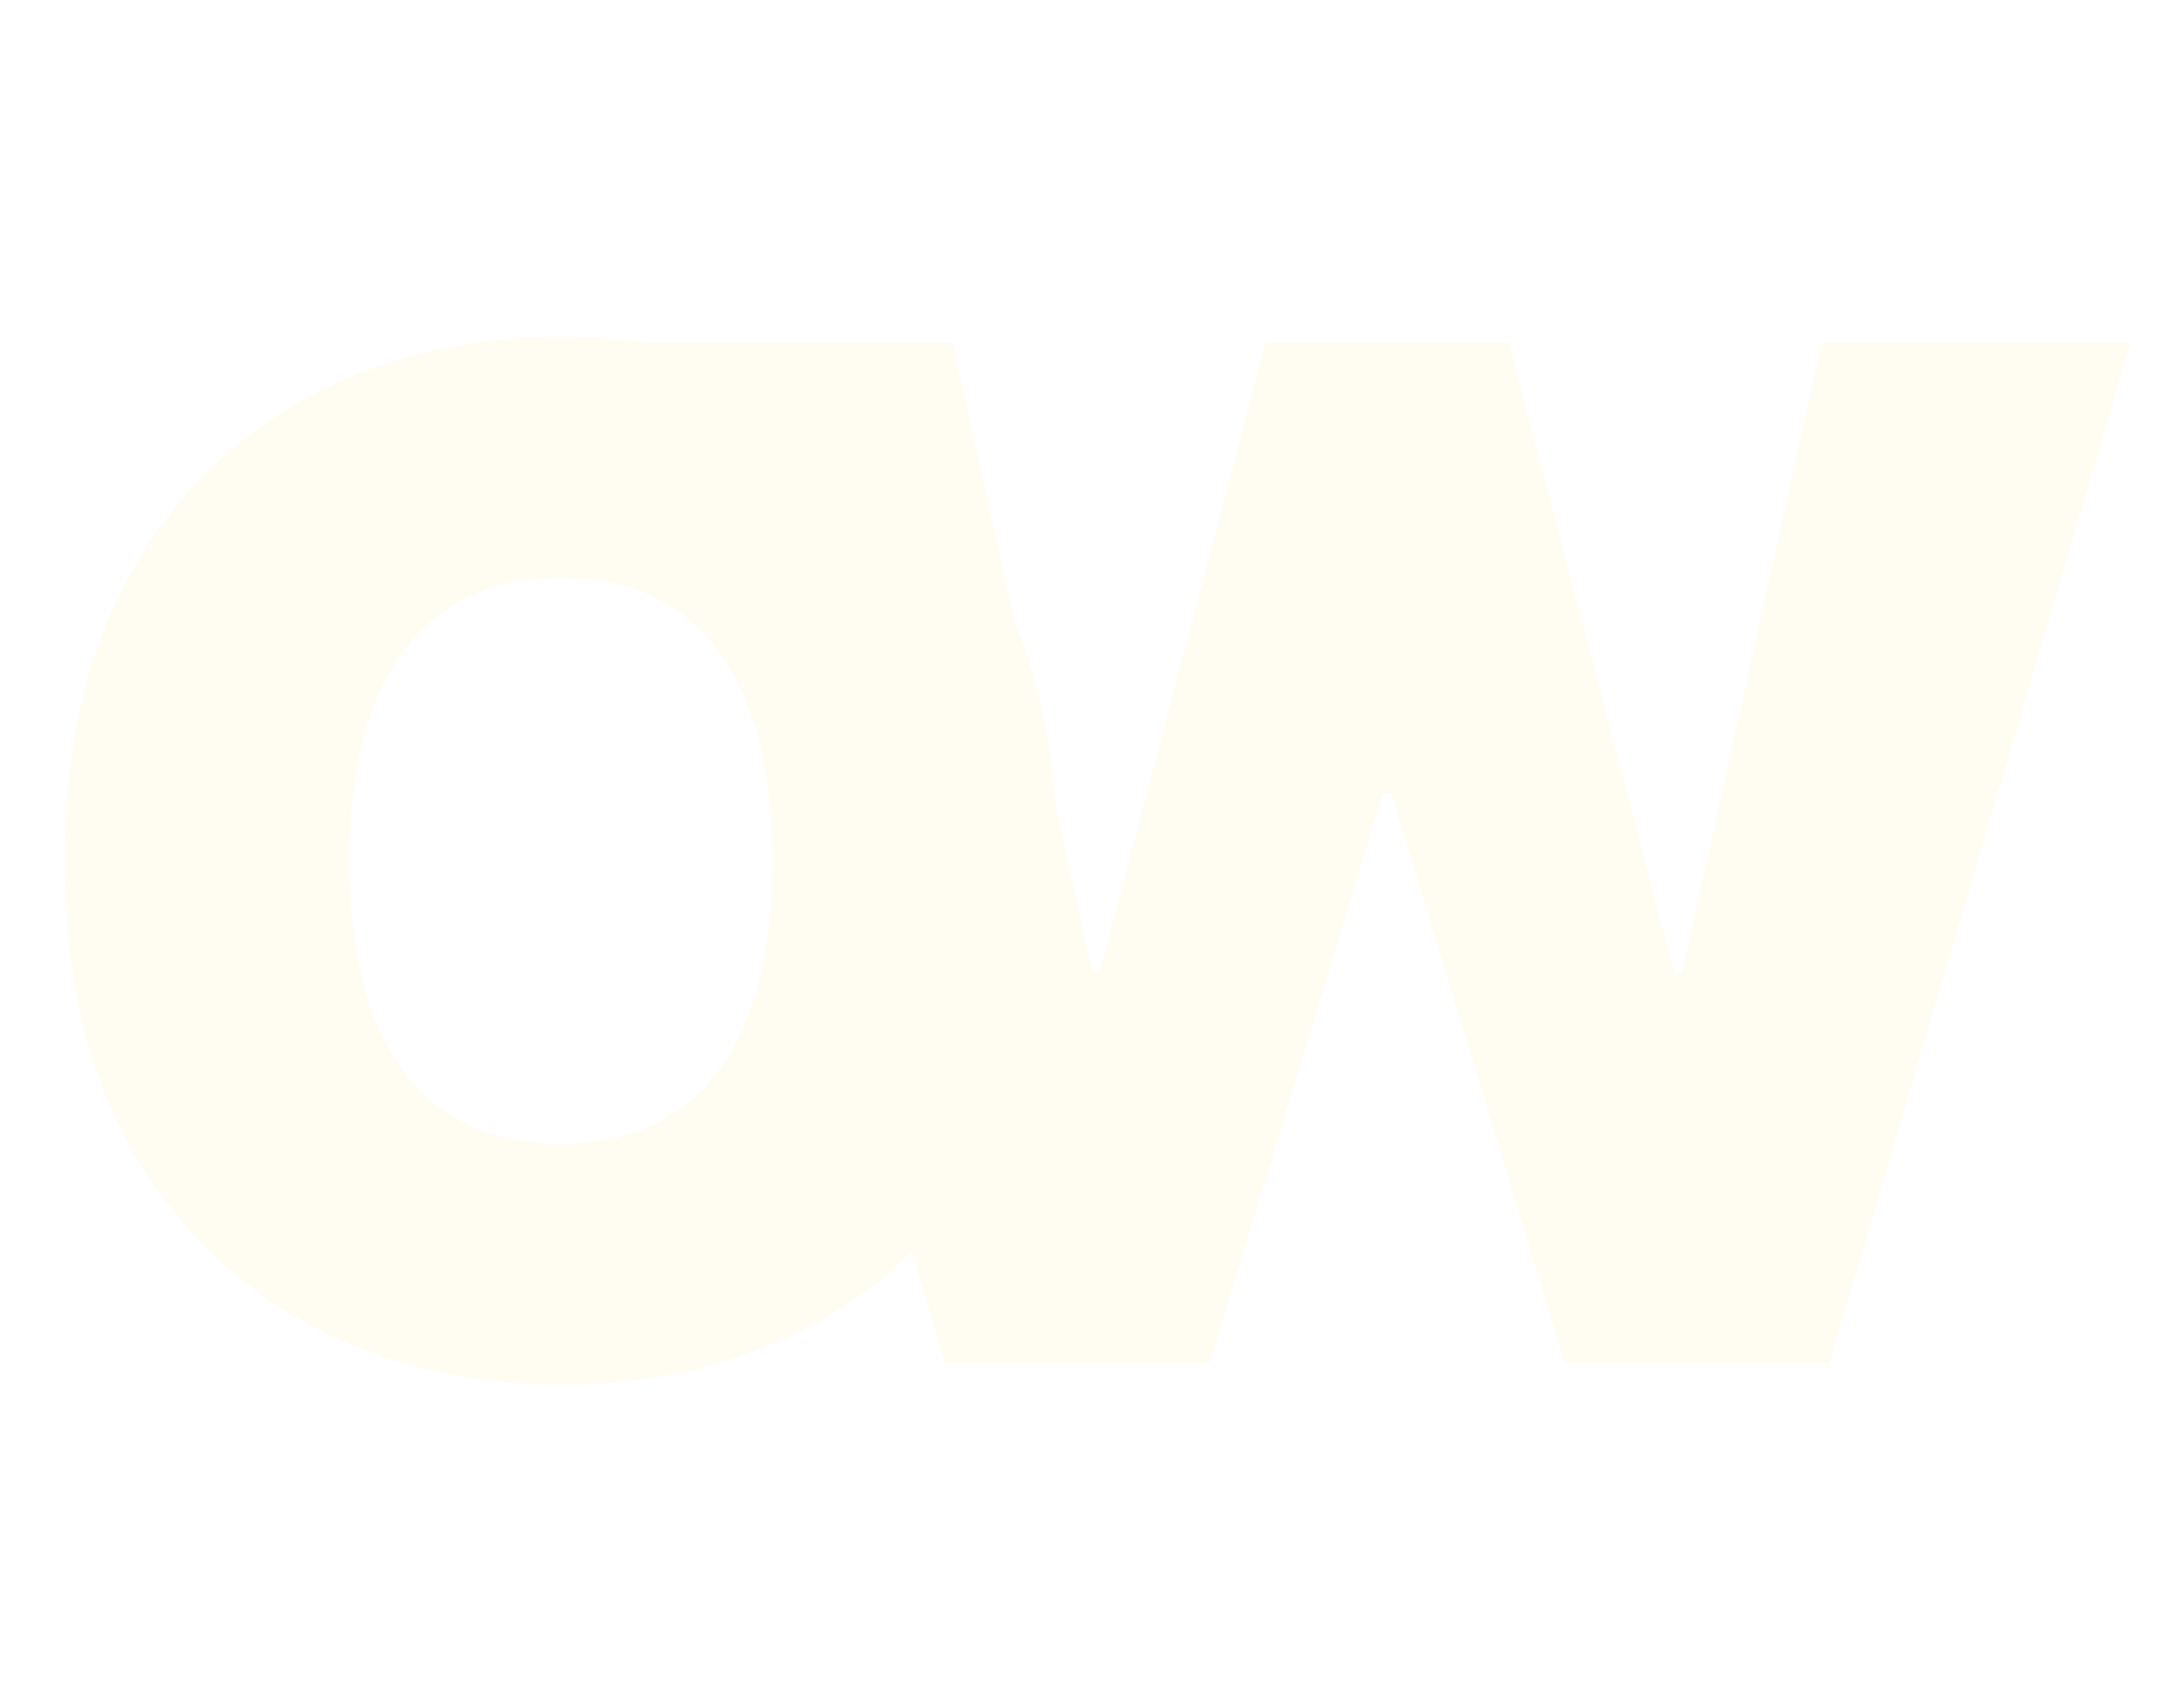
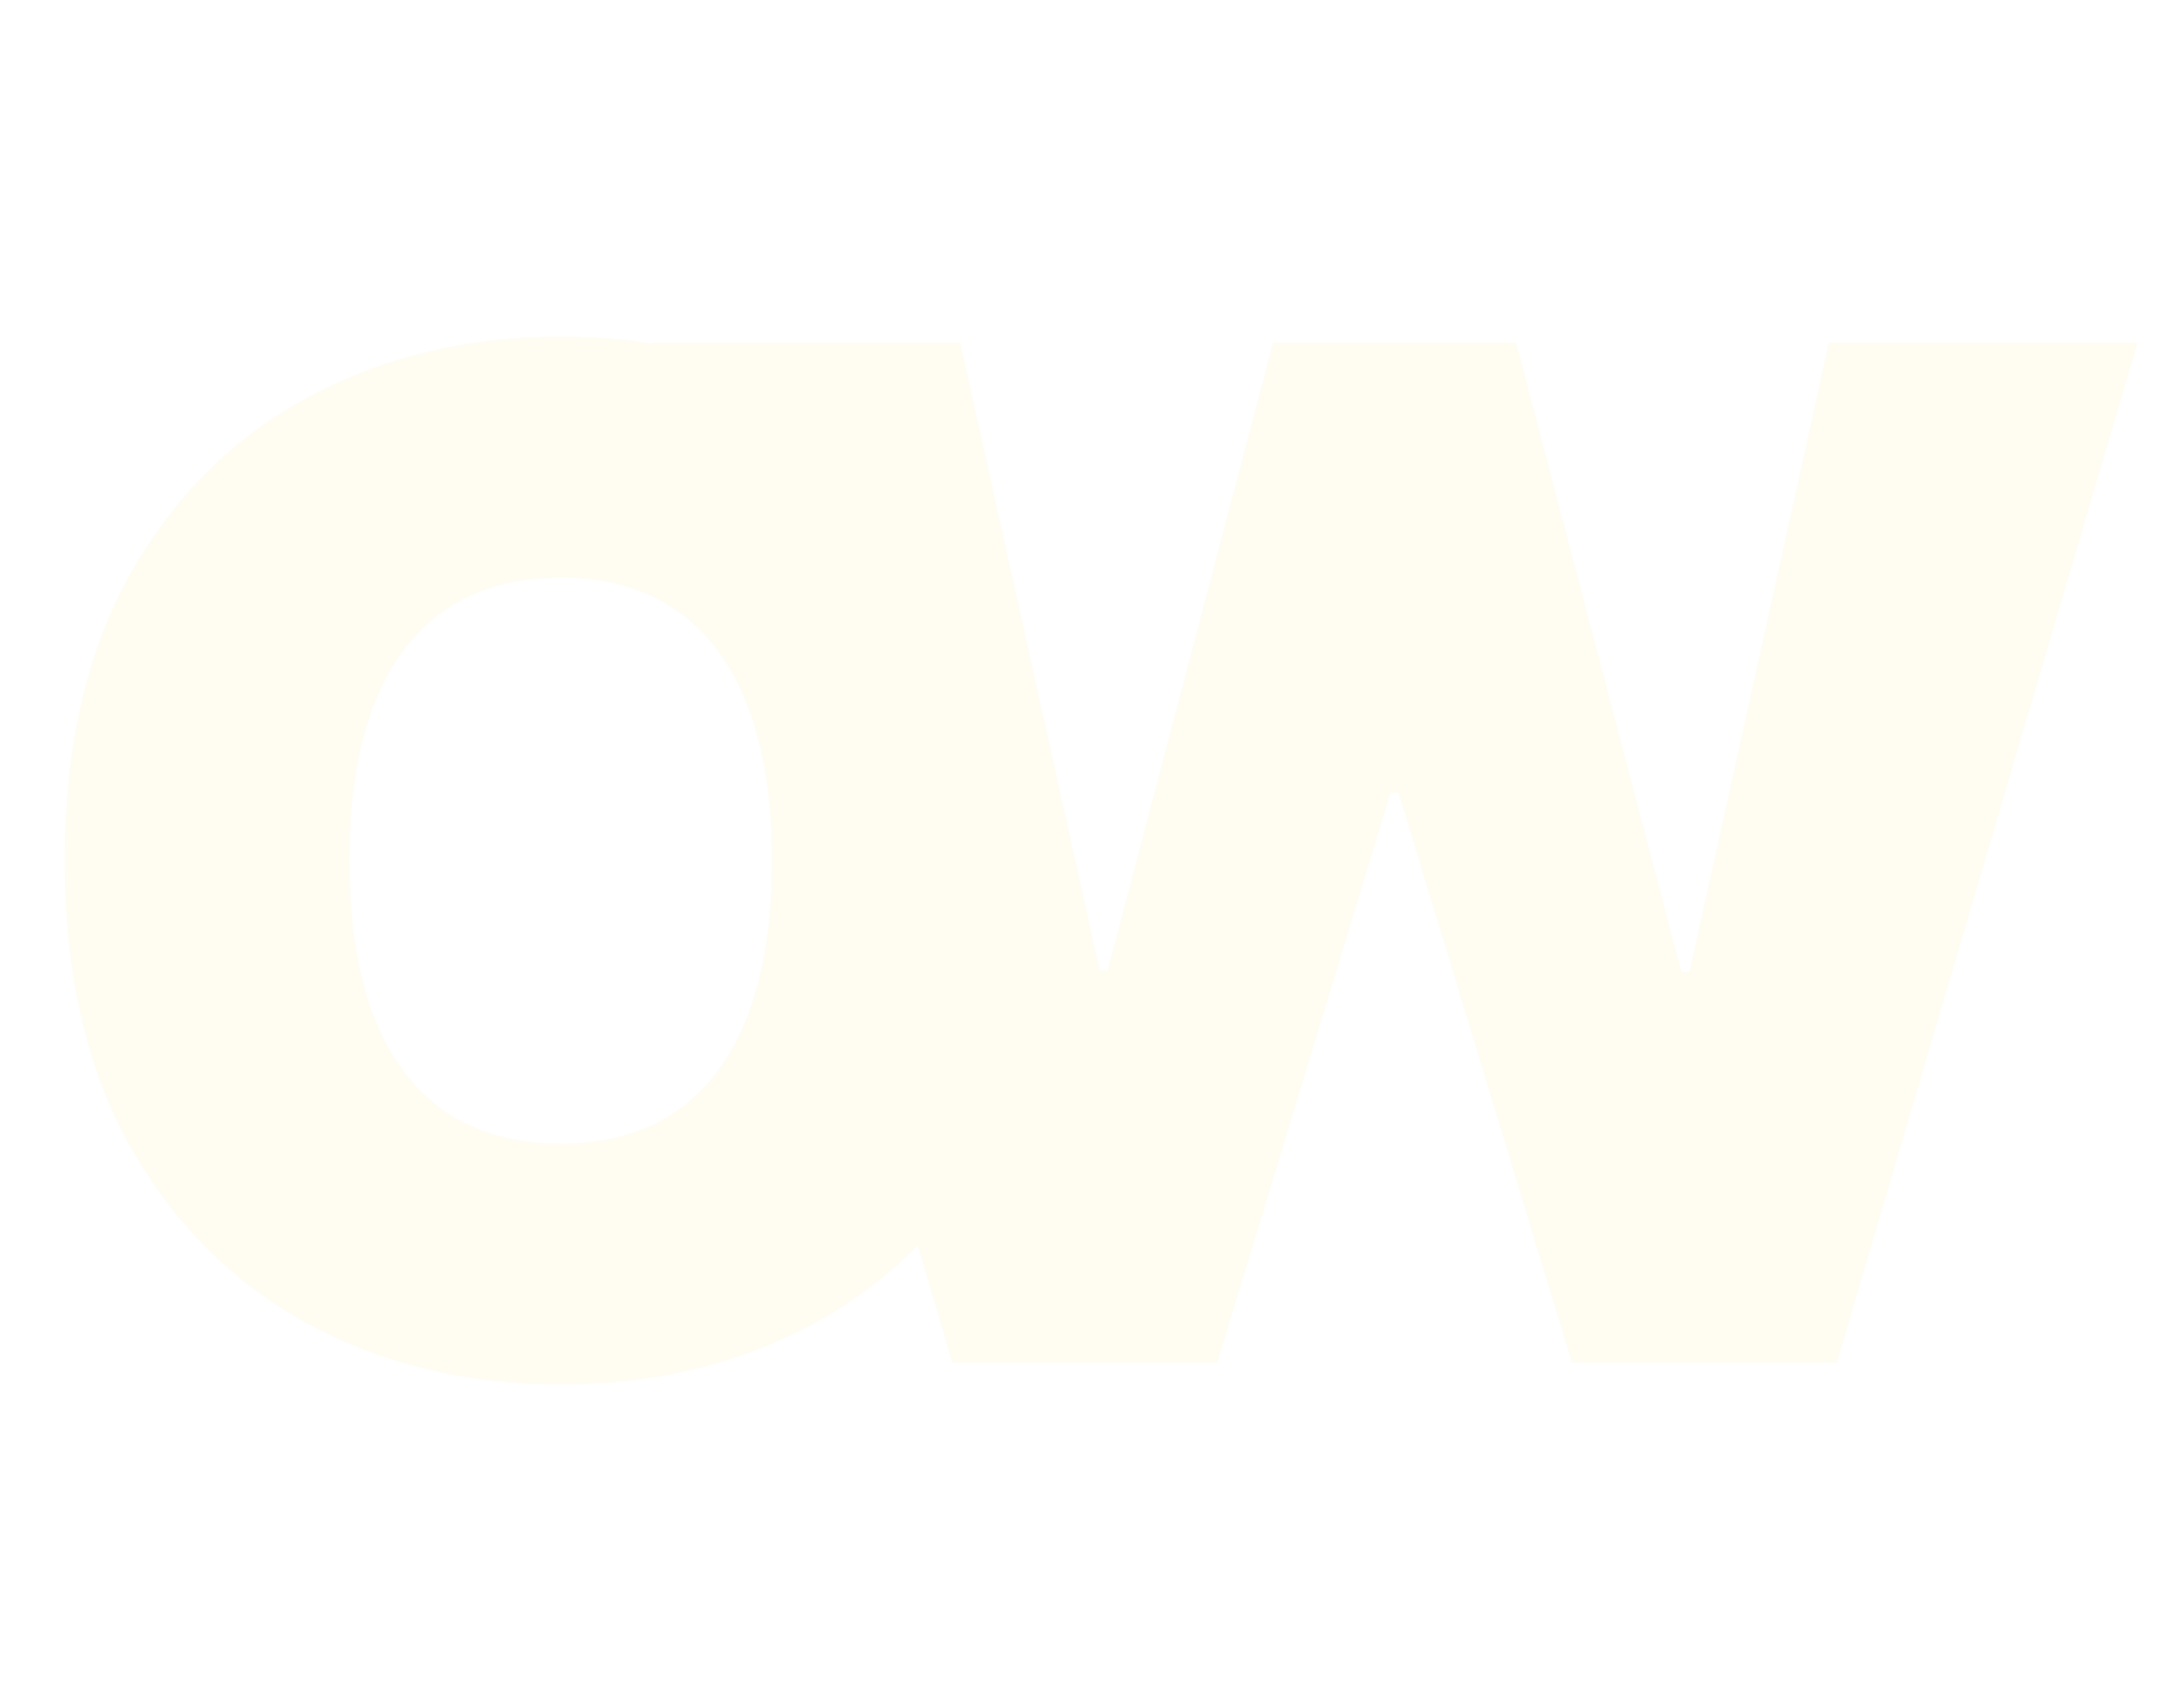
- <svg xmlns="http://www.w3.org/2000/svg" width="269" height="213" viewBox="0 0 269 213" fill="none">
+ <svg xmlns="http://www.w3.org/2000/svg" width="270" height="213" viewBox="0 0 270 213" fill="none">
  <path d="M131.857 107.364C131.857 121.533 129.102 133.485 123.592 143.221C118.082 152.916 110.645 160.27 101.282 165.283C91.919 170.254 81.479 172.74 69.961 172.74C58.361 172.74 47.879 170.234 38.516 165.221C29.194 160.166 21.778 152.792 16.268 143.097C10.799 133.361 8.065 121.45 8.065 107.364C8.065 93.195 10.799 81.263 16.268 71.568C21.778 61.832 29.194 54.478 38.516 49.507C47.879 44.494 58.361 41.987 69.961 41.987C81.479 41.987 91.919 44.494 101.282 49.507C110.645 54.478 118.082 61.832 123.592 71.568C129.102 81.263 131.857 93.195 131.857 107.364ZM96.311 107.364C96.311 99.74 95.296 93.319 93.266 88.099C91.277 82.837 88.315 78.86 84.379 76.167C80.484 73.433 75.678 72.065 69.961 72.065C64.244 72.065 59.417 73.433 55.481 76.167C51.587 78.86 48.625 82.837 46.595 88.099C44.606 93.319 43.612 99.74 43.612 107.364C43.612 114.987 44.606 121.429 46.595 126.691C48.625 131.911 51.587 135.888 55.481 138.623C59.417 141.315 64.244 142.662 69.961 142.662C75.678 142.662 80.484 141.315 84.379 138.623C88.315 135.888 91.277 131.911 93.266 126.691C95.296 121.429 96.311 114.987 96.311 107.364Z" fill="#FFFCF2" />
-   <path d="M117.815 170L80.28 42.727H118.81L136.21 121.03H137.205L157.837 42.727H188.163L208.795 121.278H209.79L227.19 42.727H265.72L228.185 170H195.124L173.497 98.906H172.503L150.876 170H117.815Z" fill="#FFFCF2" />
+   <path d="M118.815 170L81.28 42.727H119.81L137.21 121.03H138.205L158.837 42.727H189.163L209.795 121.278H210.79L228.19 42.727H266.72L229.185 170H196.124L174.497 98.906H173.503L151.876 170H118.815Z" fill="#FFFCF2" />
</svg>
